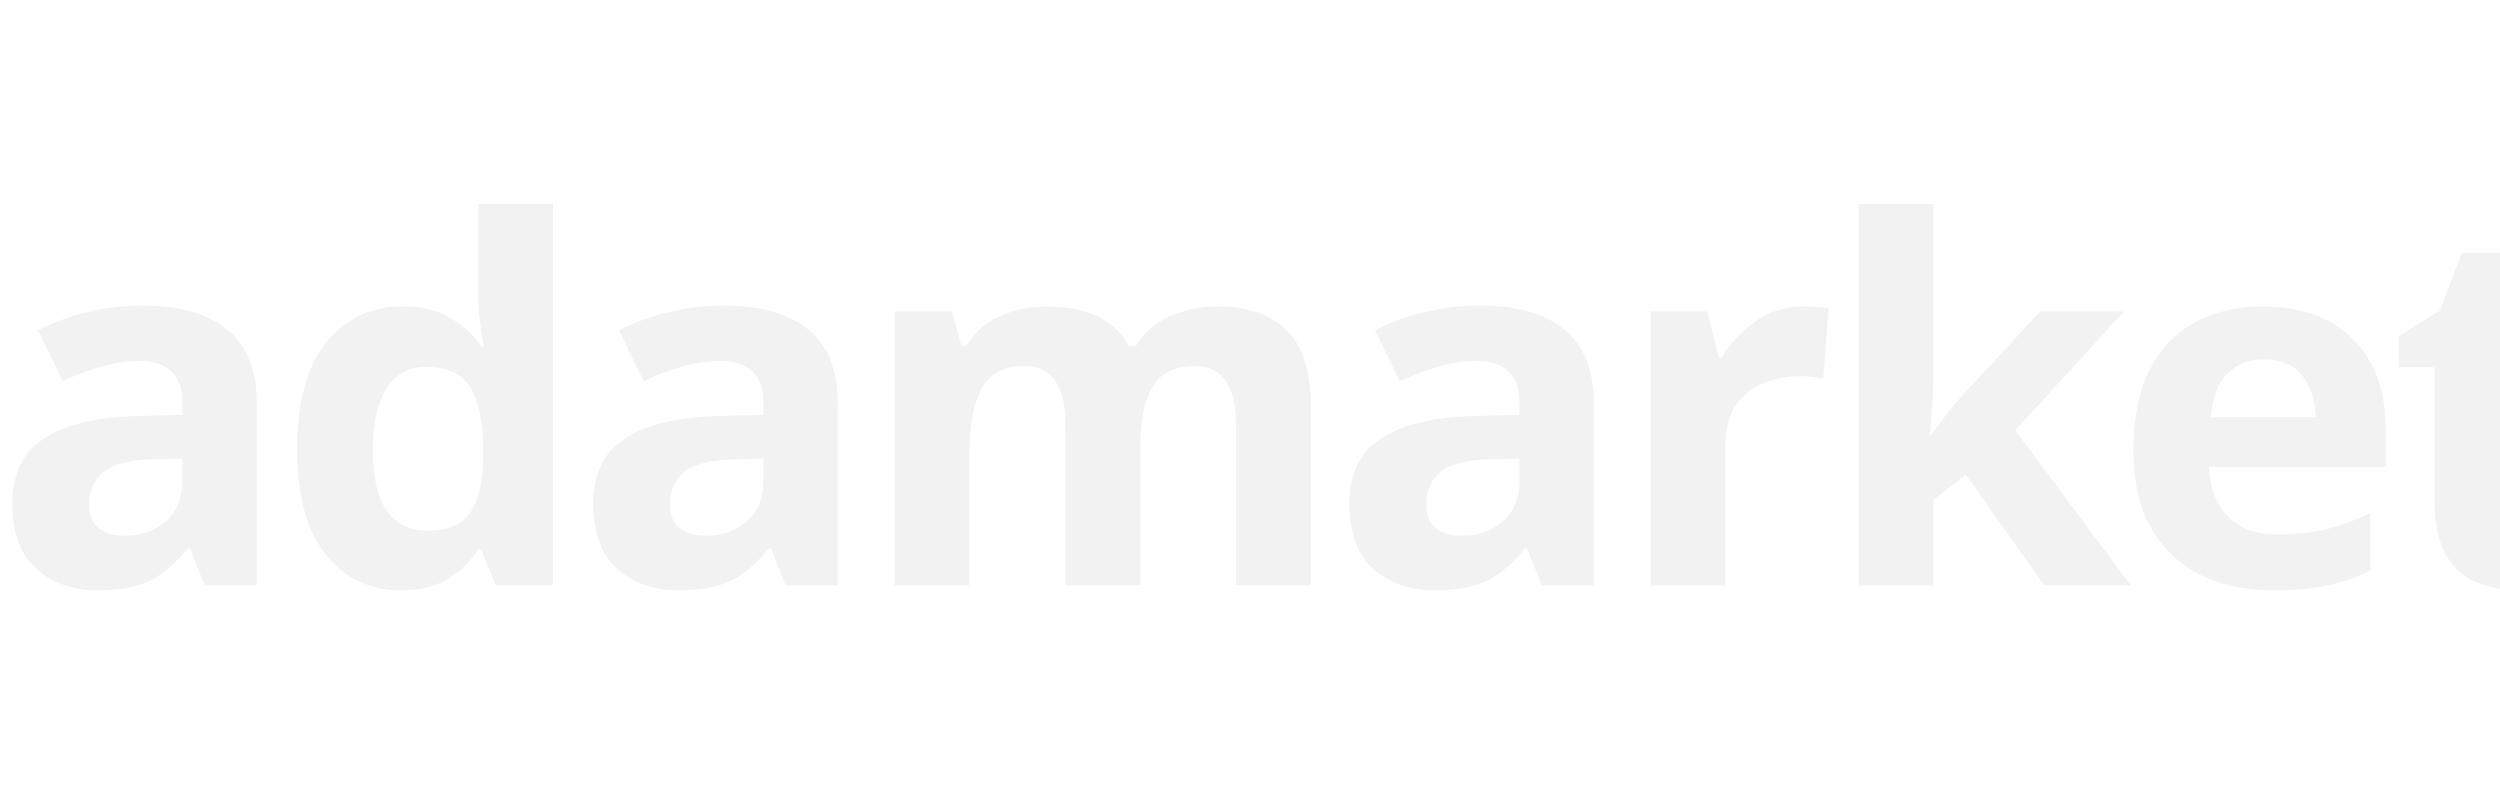
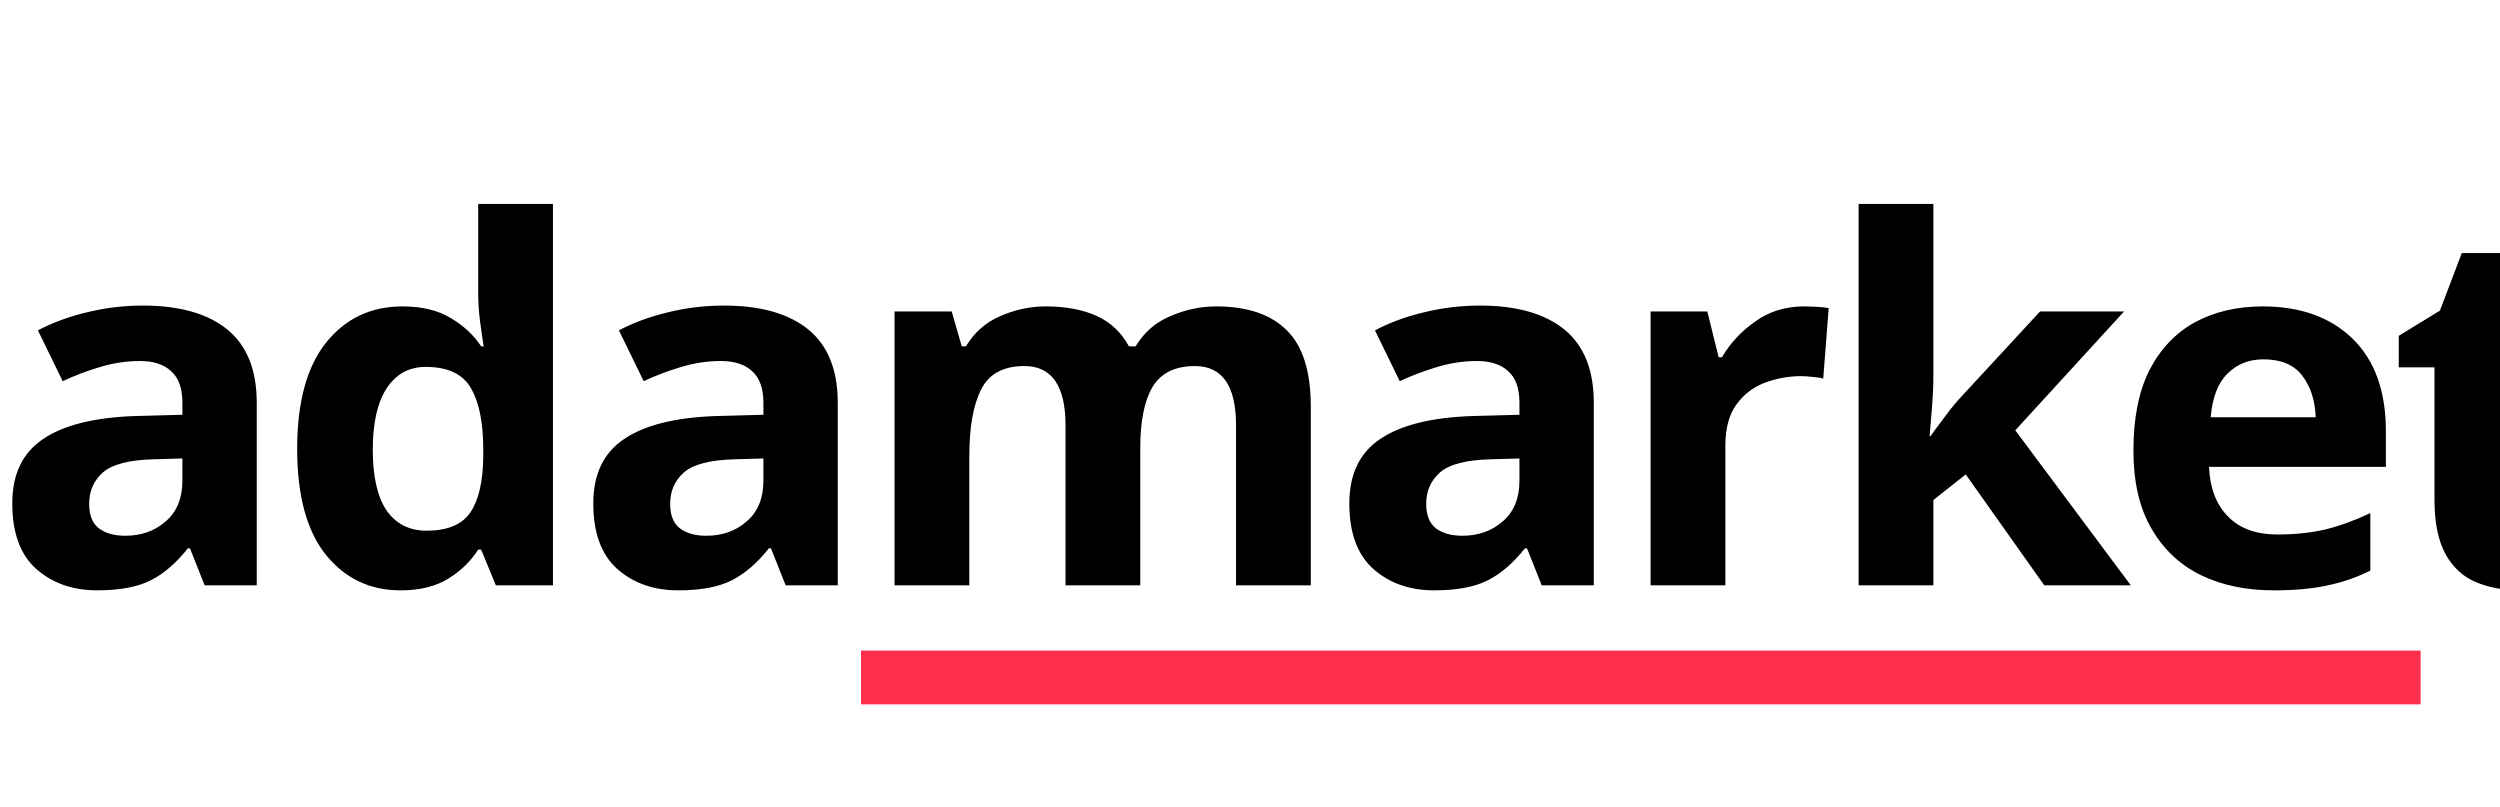
<svg xmlns="http://www.w3.org/2000/svg" width="93" height="30" viewBox="0 0 93 30" version="1.1" id="SVGRoot">
  <defs id="defs132">
    <rect x="11.236" y="7.285" width="69.721" height="10.07" id="rect3" />
    <rect x="12.943" y="23.094" width="88.414" height="18.186" id="rect1" />
    <rect x="-1.478" y="42.333" width="127.885" height="23.822" id="rect3454" />
    <clipPath id="b983e3c625">
      <path d="m 142,147.301 h 115 v 72.75 H 142 Z m 0,0" clip-rule="nonzero" id="path1144" />
    </clipPath>
    <clipPath id="0e8c13dd3a">
      <path d="m 70.262,116.359 h 89.156 v 70.5 H 70.262 Z m 0,0" clip-rule="nonzero" id="path1147" />
    </clipPath>
    <clipPath id="b983e3c625-3">
      <path d="m 142,147.301 h 115 v 72.75 H 142 Z m 0,0" clip-rule="nonzero" id="path1144-6" />
    </clipPath>
    <clipPath id="0e8c13dd3a-7">
      <path d="m 70.262,116.359 h 89.156 v 70.5 H 70.262 Z m 0,0" clip-rule="nonzero" id="path1147-5" />
    </clipPath>
    <clipPath id="b983e3c625-3-1">
      <path d="m 142,147.301 h 115 v 72.75 H 142 Z m 0,0" clip-rule="nonzero" id="path1144-6-2" />
    </clipPath>
    <clipPath id="b983e3c625-3-3">
      <path d="m 142,147.301 h 115 v 72.75 H 142 Z m 0,0" clip-rule="nonzero" id="path1144-6-6" />
    </clipPath>
  </defs>
  <g id="layer1" style="display:inline">
    <text xml:space="preserve" style="font-style:italic;font-variant:normal;font-weight:600;font-stretch:normal;font-size:18.667px;line-height:0;font-family:'IBM Plex Sans';-inkscape-font-specification:'IBM Plex Sans Semi-Bold Italic';letter-spacing:-0.74px;word-spacing:0px;display:inline;fill:#ff385c;fill-opacity:1;stroke:#000000;stroke-width:0;stroke-linecap:round;stroke-linejoin:round;stroke-miterlimit:4;stroke-dasharray:none;stroke-opacity:1;paint-order:stroke markers fill" x="-0.323" y="21.773" id="text2-3-3">
-       <tspan x="-0.323" y="21.773" style="font-style:normal;font-variant:normal;font-weight:bold;font-stretch:normal;font-size:18.667px;font-family:manrope;-inkscape-font-specification:'manrope Bold';fill:#f2f2f2;fill-opacity:1;stroke:#000000;stroke-width:0;stroke-linecap:square;stroke-linejoin:miter;stroke-miterlimit:4;stroke-dasharray:none;stroke-opacity:1;paint-order:stroke markers fill" id="tspan541421-5-5" dy="0">adamarket</tspan>
+       <tspan x="-0.323" y="21.773" style="font-style:normal;font-variant:normal;font-weight:bold;font-stretch:normal;font-size:18.667px;font-family:manrope;-inkscape-font-specification:'manrope Bold';fill:#000000;fill-opacity:1;stroke:#000000;stroke-width:0;stroke-linecap:square;stroke-linejoin:miter;stroke-miterlimit:4;stroke-dasharray:none;stroke-opacity:1;paint-order:stroke markers fill" id="tspan541421-5-5" dy="0">adamarket</tspan>
    </text>
+     <rect style="fill:#ff2e4d;fill-opacity:1;stroke:#565959;stroke-width:0;stroke-linecap:square;paint-order:stroke markers fill" id="rect9988" width="58.017" height="2" x="32.03" y="24.202" rx="2.220446e-15" ry="2.220446e-15" />
  </g>
  <g id="layer2" style="display:inline" />
  <g id="layer3" style="display:inline" />
  <g id="layer4" style="display:none">
    <rect style="display:inline;opacity:0.557;fill:#ff5e00;fill-opacity:1;stroke:#0069f5;stroke-width:0;stroke-linecap:round;stroke-linejoin:round;paint-order:stroke fill markers" id="rect1592-1" width="15" height="15" x="1.8808064e-06" y="15" />
    <rect style="display:inline;opacity:0.557;fill:#ff0000;stroke:#0069f5;stroke-width:0;stroke-linecap:round;stroke-linejoin:round;paint-order:stroke fill markers" id="rect1592" width="120" height="15" x="1.8808064e-06" y="6.7562792e-07" />
  </g>
</svg>
